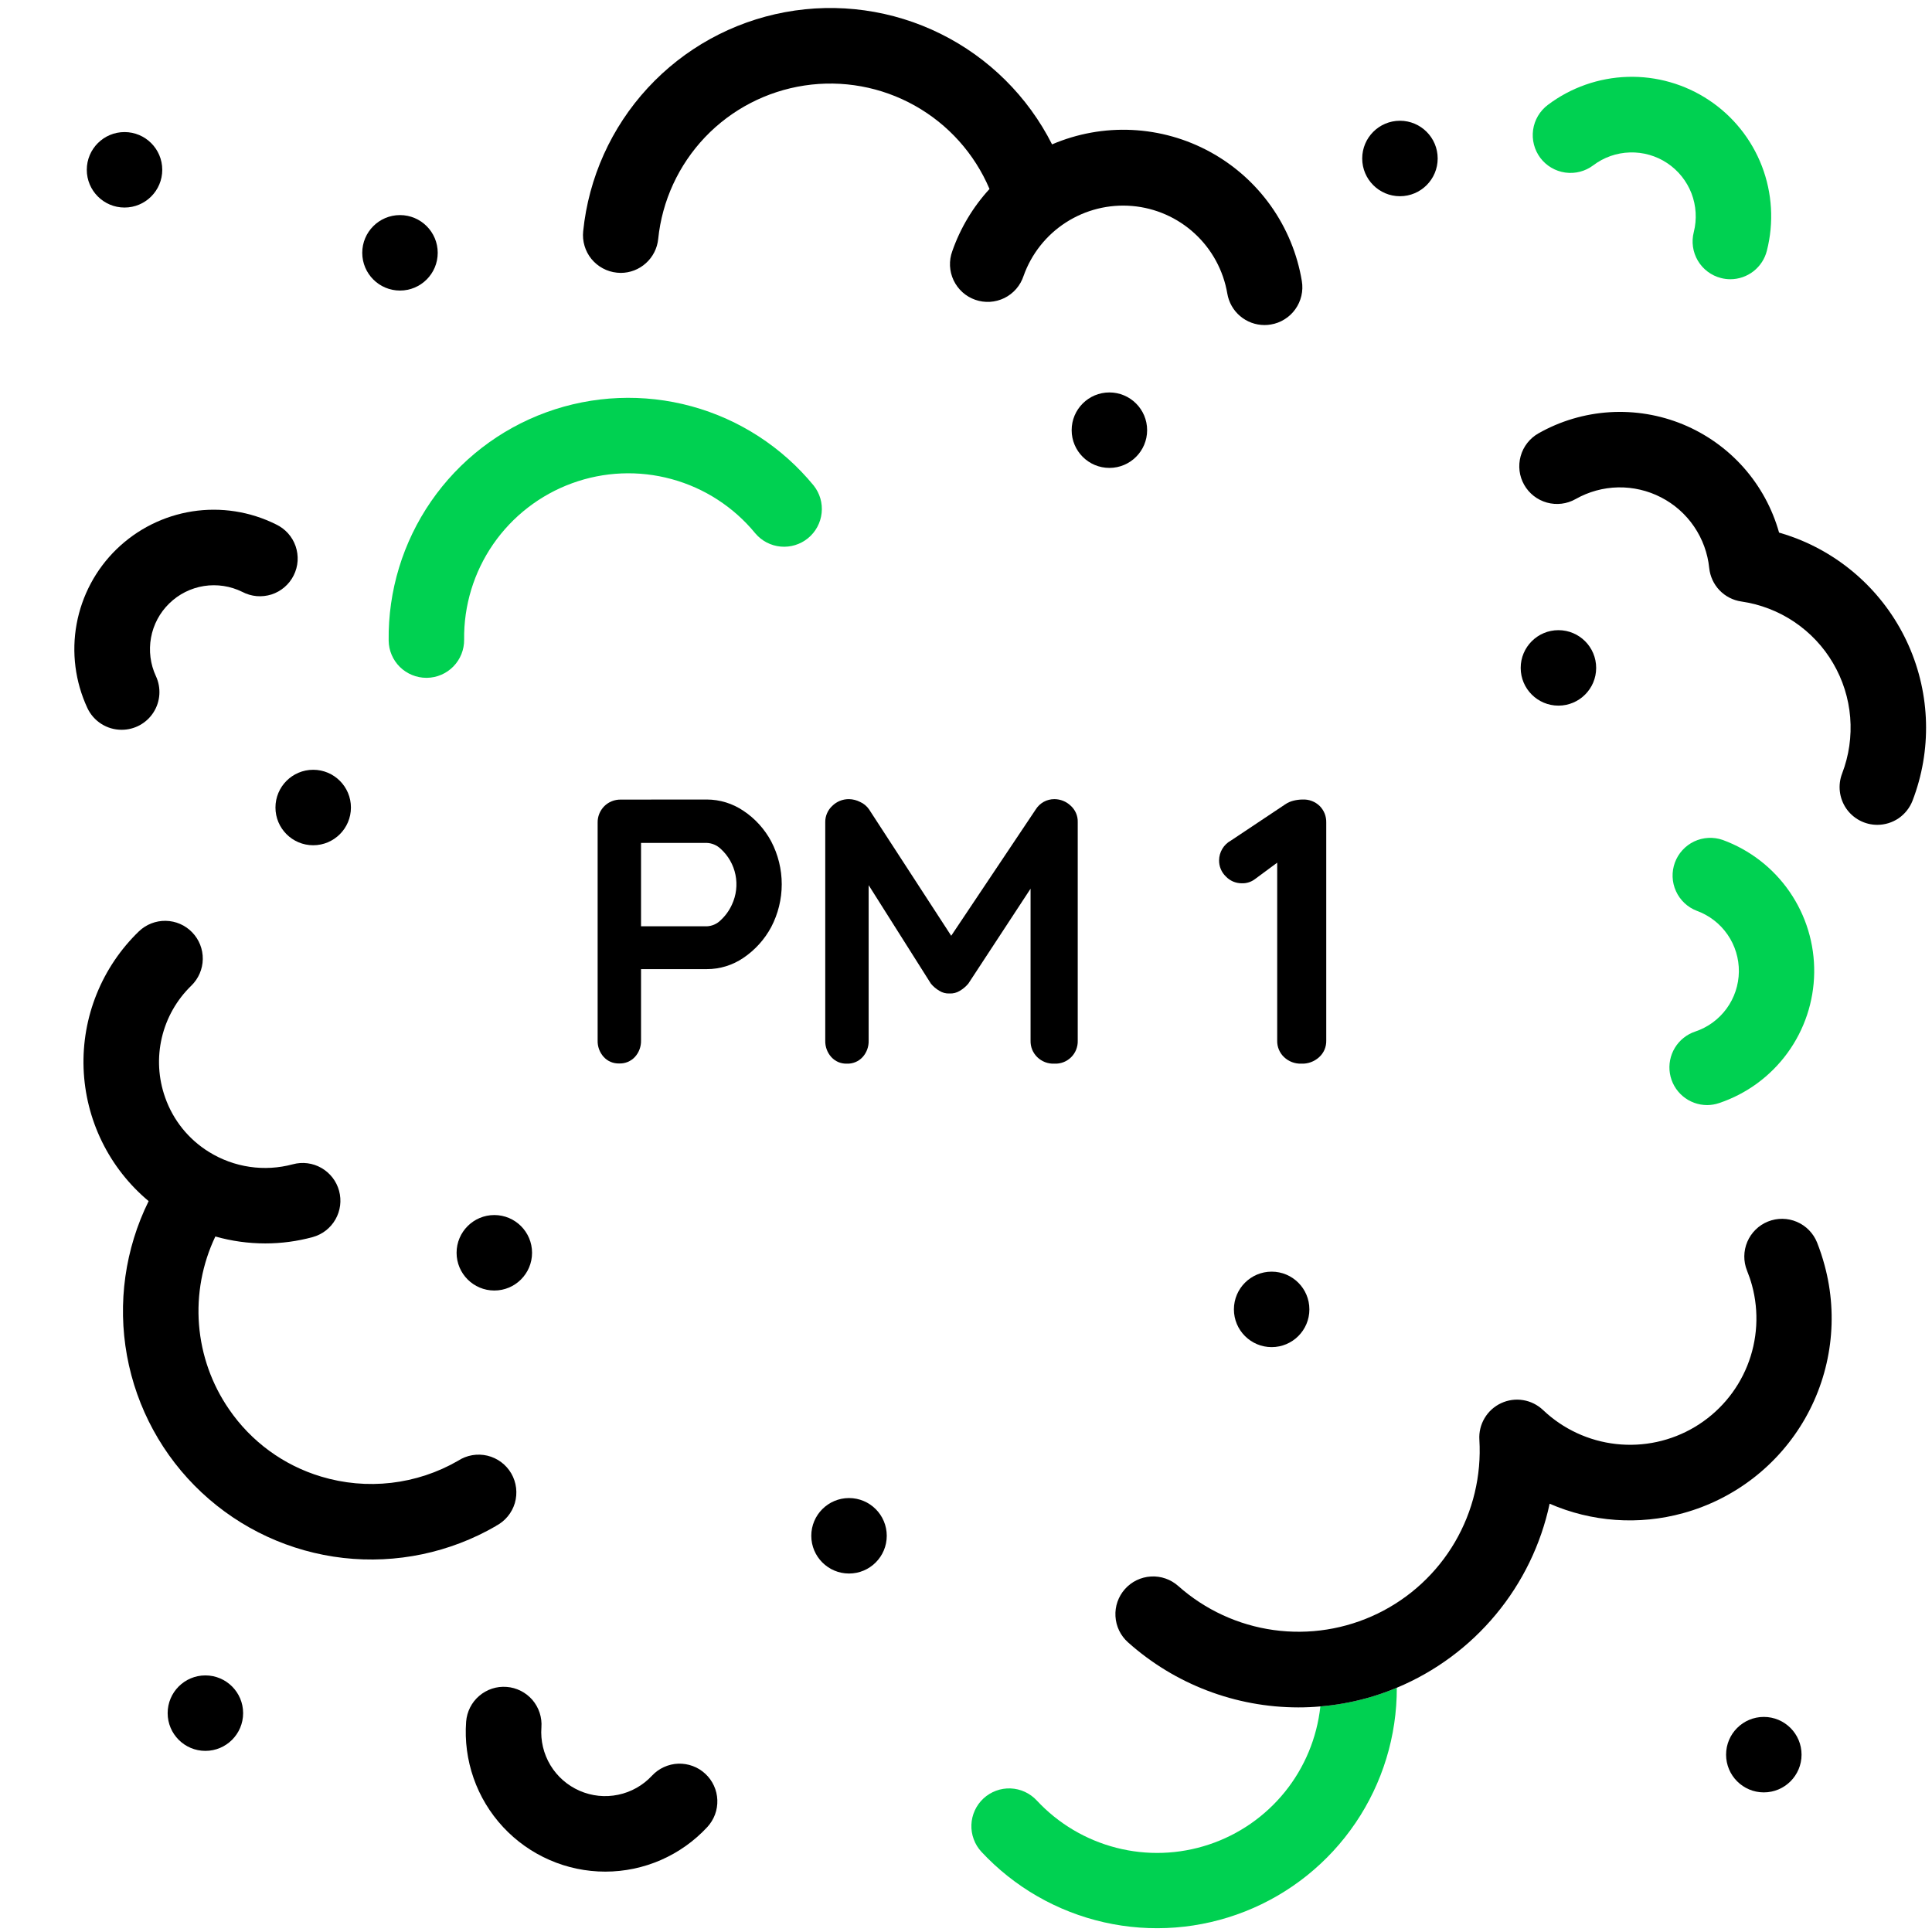
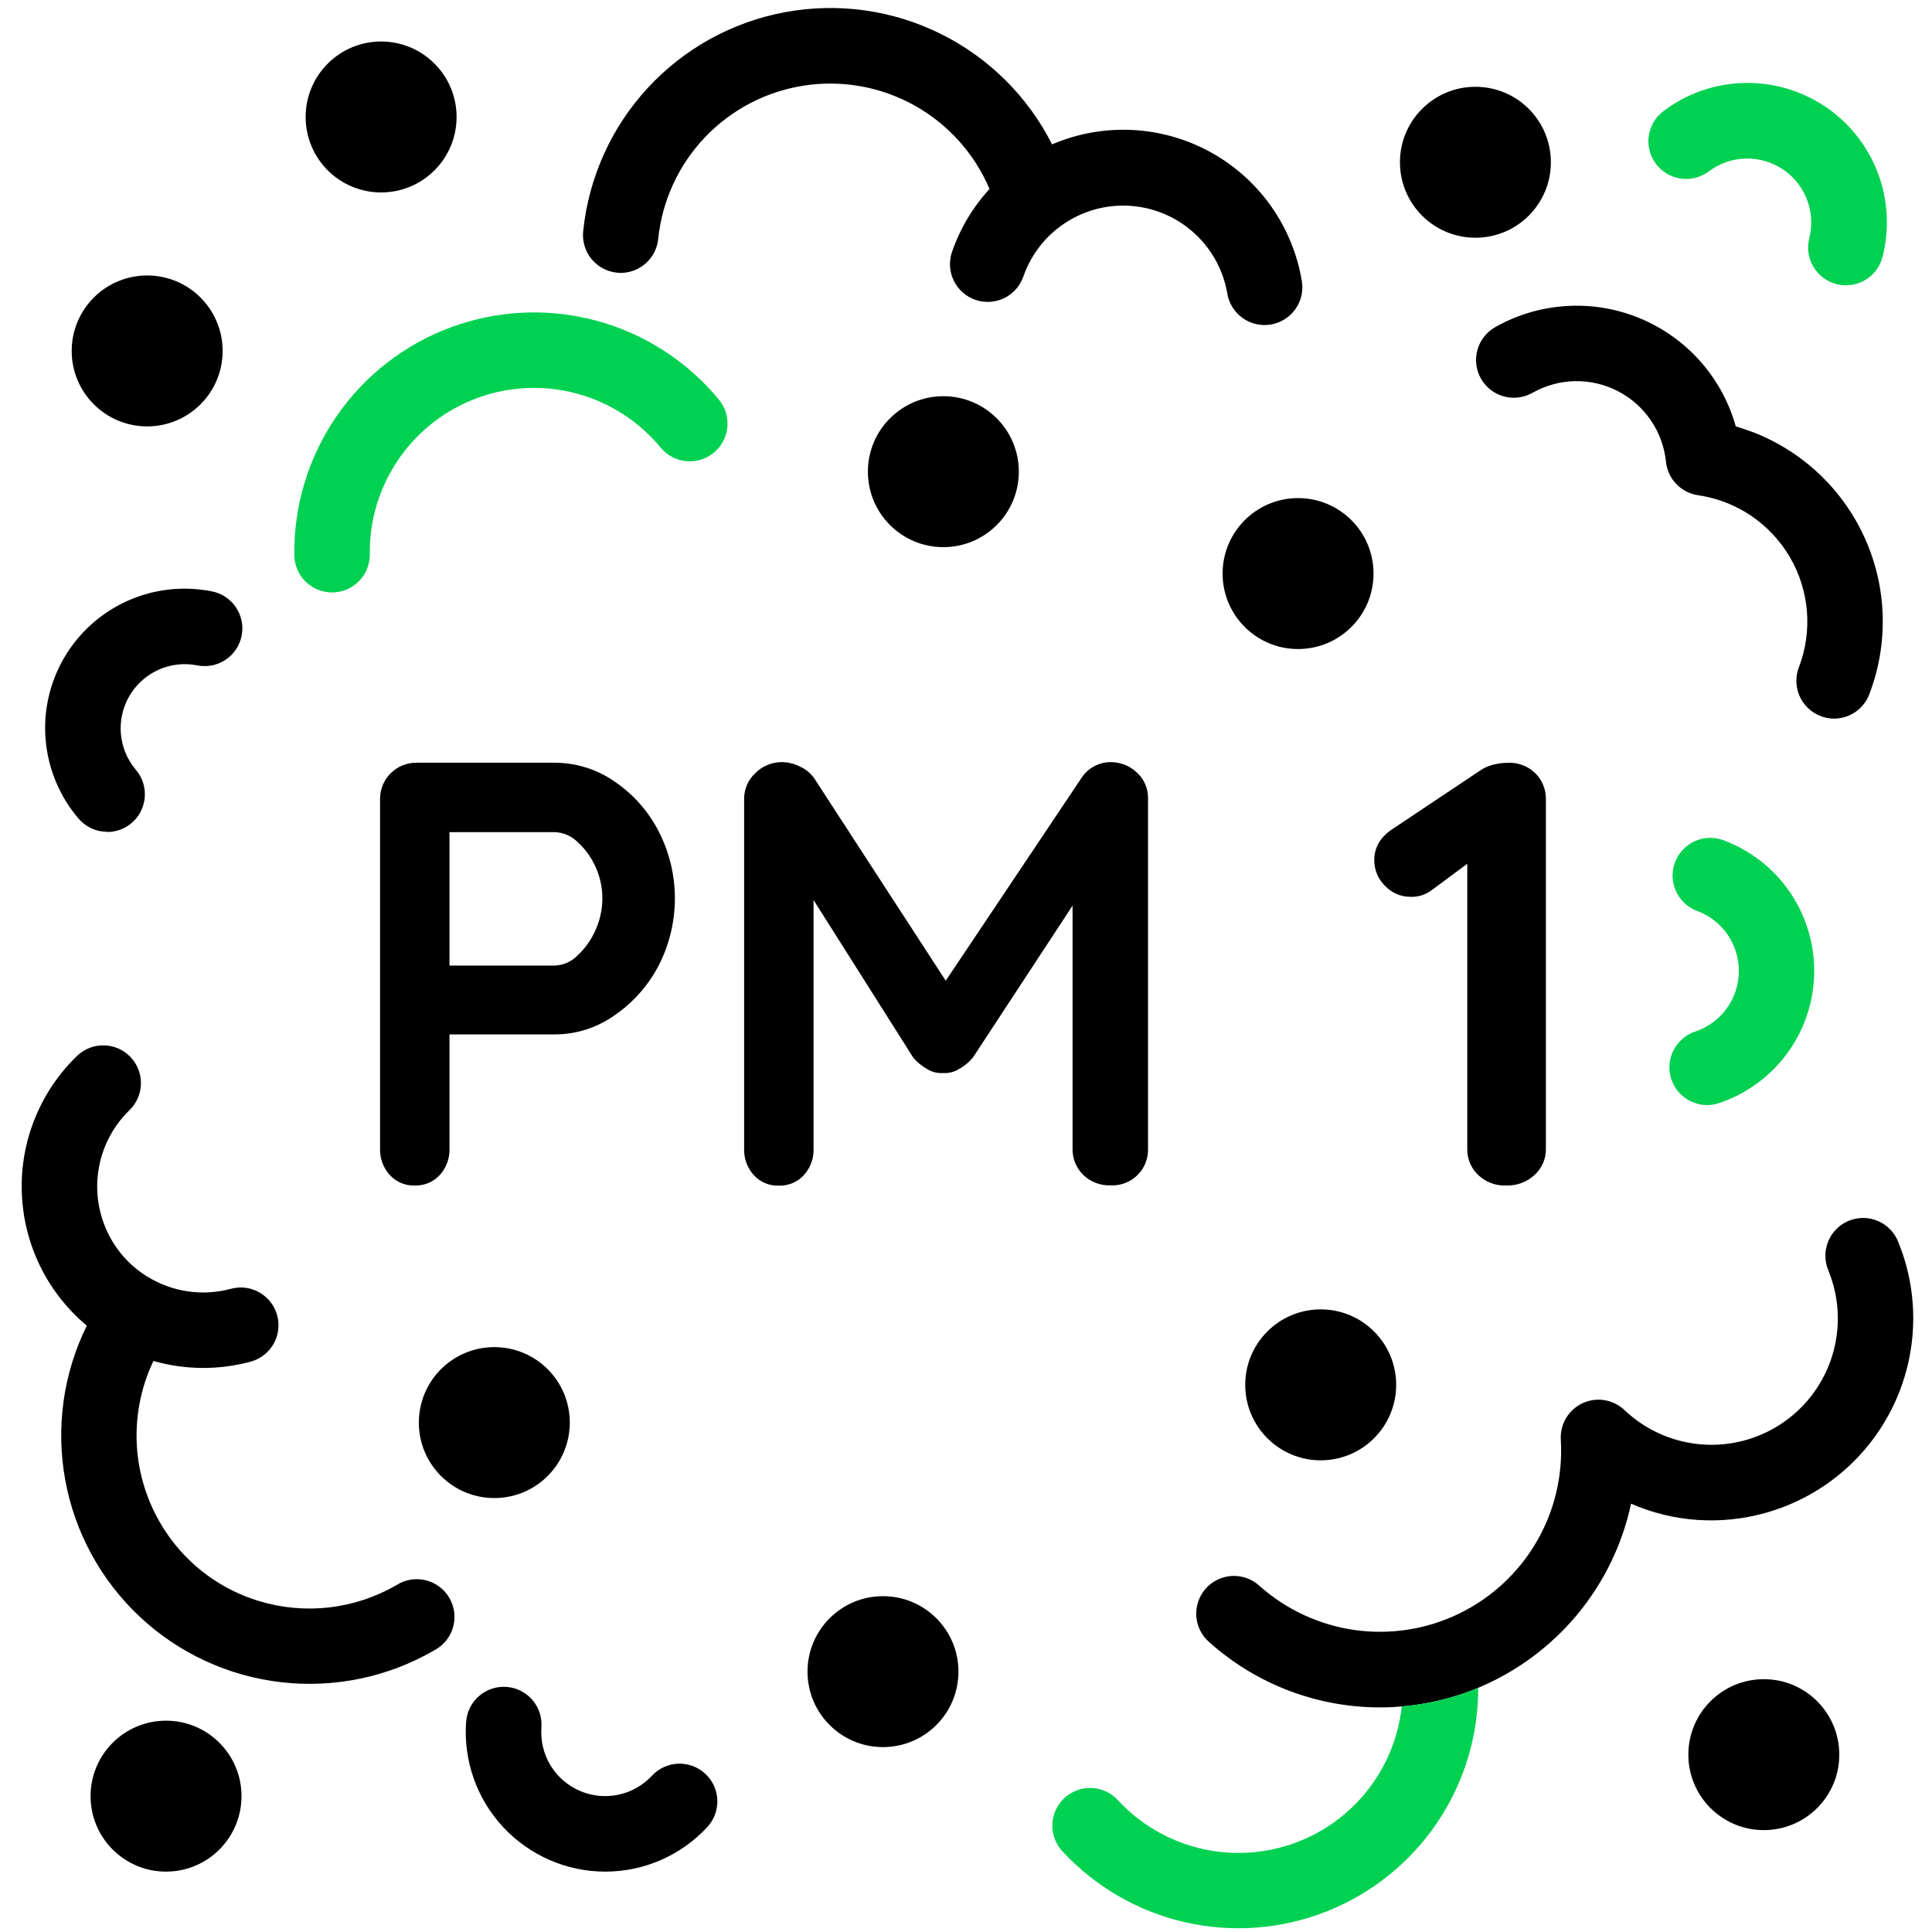
- <svg xmlns="http://www.w3.org/2000/svg" id="vector" width="512" height="512" viewBox="0 0 512 512">
-   <path fill="#00D151" d="M113,179.63C110.37,179.63 107.85,178.59 105.97,176.75C104.1,174.9 103.03,172.39 103,169.76C102.83,156.59 106.76,143.7 114.24,132.86C121.72,122.03 132.38,113.78 144.75,109.27C157.12,104.76 170.59,104.21 183.29,107.68C195.99,111.16 207.29,118.5 215.64,128.68C217.27,130.74 218.03,133.35 217.74,135.96C217.46,138.57 216.16,140.97 214.13,142.63C212.1,144.29 209.5,145.09 206.88,144.85C204.27,144.61 201.85,143.35 200.16,141.34C194.44,134.37 186.69,129.34 177.99,126.97C169.29,124.59 160.06,124.97 151.59,128.07C143.12,131.16 135.82,136.81 130.69,144.23C125.57,151.66 122.88,160.49 123,169.51C123.03,172.16 122.01,174.71 120.16,176.61C118.31,178.51 115.78,179.6 113.13,179.63H113Z" id="path_0" />
-   <path fill="#00D151" d="M458.56,74C457.72,74 456.88,73.89 456.07,73.68C453.5,73.02 451.3,71.37 449.95,69.09C448.6,66.8 448.21,64.08 448.87,61.51C449.73,58.11 449.52,54.52 448.26,51.24C446.99,47.97 444.74,45.16 441.82,43.22C438.9,41.28 435.44,40.29 431.93,40.4C428.42,40.5 425.03,41.69 422.23,43.81C420.11,45.41 417.44,46.1 414.81,45.73C412.18,45.36 409.8,43.96 408.2,41.84C406.61,39.71 405.92,37.04 406.29,34.41C406.66,31.78 408.06,29.41 410.18,27.81C416.29,23.2 423.69,20.6 431.34,20.37C438.99,20.14 446.53,22.3 452.9,26.54C459.28,30.78 464.18,36.9 466.93,44.05C469.67,51.2 470.13,59.02 468.24,66.44C467.7,68.6 466.45,70.51 464.7,71.88C462.94,73.25 460.78,74 458.56,74Z" id="path_1" />
-   <path fill="#000000" d="M160.41,496C155.32,496 150.29,494.95 145.63,492.91C140.96,490.87 136.77,487.9 133.31,484.17C129.85,480.44 127.19,476.04 125.51,471.23C123.83,466.43 123.15,461.33 123.53,456.26C123.63,454.95 123.99,453.67 124.58,452.5C125.17,451.33 125.99,450.28 126.99,449.43C127.99,448.57 129.14,447.92 130.39,447.51C131.64,447.1 132.95,446.95 134.26,447.05C135.57,447.14 136.85,447.5 138.02,448.1C139.2,448.69 140.24,449.51 141.1,450.5C141.95,451.5 142.6,452.66 143.01,453.9C143.42,455.15 143.58,456.47 143.48,457.78C143.22,461.28 144.05,464.78 145.86,467.79C147.67,470.79 150.37,473.16 153.59,474.57C156.81,475.98 160.38,476.35 163.82,475.63C167.26,474.92 170.39,473.15 172.78,470.58C173.67,469.62 174.75,468.84 175.94,468.3C177.14,467.75 178.43,467.44 179.74,467.39C181.05,467.35 182.36,467.56 183.59,468.02C184.82,468.47 185.95,469.17 186.91,470.07C187.88,470.96 188.65,472.03 189.2,473.23C189.75,474.42 190.05,475.71 190.1,477.02C190.15,478.34 189.94,479.65 189.48,480.88C189.02,482.11 188.32,483.24 187.43,484.2C183.98,487.92 179.8,490.89 175.15,492.92C170.5,494.95 165.48,496 160.41,496Z" id="path_2" />
-   <path fill="#000000" d="M32.22,193.4C30.31,193.4 28.45,192.86 26.84,191.83C25.24,190.81 23.95,189.35 23.15,187.62C19.92,180.67 18.92,172.89 20.31,165.35C21.7,157.81 25.39,150.89 30.88,145.55C36.38,140.21 43.4,136.7 50.97,135.52C58.54,134.34 66.29,135.55 73.15,138.97C74.36,139.54 75.43,140.34 76.33,141.33C77.22,142.32 77.9,143.48 78.34,144.74C78.77,146 78.95,147.33 78.87,148.66C78.78,149.99 78.43,151.29 77.83,152.48C77.24,153.67 76.41,154.74 75.4,155.6C74.39,156.47 73.22,157.13 71.95,157.54C70.68,157.94 69.34,158.09 68.02,157.98C66.69,157.86 65.4,157.48 64.22,156.86C61.07,155.3 57.52,154.76 54.05,155.3C50.58,155.85 47.37,157.46 44.86,159.91C42.34,162.36 40.65,165.53 40.02,168.99C39.39,172.44 39.84,176.01 41.32,179.19C42.03,180.71 42.34,182.39 42.23,184.07C42.12,185.74 41.58,187.37 40.68,188.78C39.78,190.2 38.53,191.36 37.06,192.17C35.58,192.98 33.93,193.4 32.25,193.4H32.22Z" id="path_3" />
-   <path fill="#00D151" d="M452.43,292.86C450.05,292.86 447.75,292.02 445.94,290.48C444.13,288.95 442.92,286.81 442.54,284.46C442.16,282.12 442.63,279.71 443.86,277.68C445.09,275.65 447,274.12 449.26,273.37C452.59,272.25 455.5,270.13 457.57,267.28C459.64,264.44 460.77,261.03 460.82,257.51C460.86,254 459.81,250.55 457.81,247.66C455.81,244.77 452.96,242.57 449.66,241.37C447.21,240.43 445.23,238.56 444.15,236.17C443.06,233.78 442.96,231.07 443.86,228.6C444.76,226.14 446.6,224.13 448.96,223C451.33,221.88 454.05,221.73 456.53,222.59C463.72,225.22 469.92,230.02 474.26,236.32C478.61,242.63 480.89,250.13 480.78,257.79C480.68,265.44 478.2,272.88 473.69,279.06C469.18,285.25 462.86,289.88 455.6,292.32C454.58,292.67 453.51,292.85 452.43,292.86Z" id="path_4" />
-   <path fill="#00D151" d="M370.17,447.27C370.2,460.05 366.39,472.54 359.21,483.12C352.04,493.69 341.85,501.86 329.96,506.55C318.08,511.25 305.05,512.25 292.59,509.43C280.12,506.61 268.8,500.1 260.09,490.75C259.2,489.79 258.5,488.66 258.05,487.42C257.59,486.19 257.38,484.88 257.43,483.57C257.48,482.26 257.79,480.97 258.34,479.77C258.89,478.58 259.66,477.51 260.63,476.61C261.59,475.72 262.72,475.03 263.95,474.57C265.18,474.11 266.49,473.9 267.8,473.95C269.12,474 270.41,474.31 271.6,474.86C272.79,475.41 273.87,476.19 274.76,477.15C280.44,483.26 287.76,487.61 295.84,489.68C303.92,491.76 312.43,491.46 320.35,488.83C328.27,486.21 335.26,481.36 340.51,474.87C345.75,468.38 349.01,460.51 349.91,452.22C354,451.87 358.05,451.15 362,450.07C364.78,449.32 367.51,448.38 370.17,447.27Z" id="path_5" />
-   <path fill="#000000" d="M446.05,401C434.32,404.24 421.83,403.36 410.67,398.5C408.36,409.3 403.47,419.37 396.41,427.86C389.36,436.36 380.36,443.01 370.17,447.27C367.52,448.38 364.81,449.32 362.04,450.07C358.07,451.16 354.01,451.88 349.91,452.22C347.91,452.4 346.02,452.48 344.08,452.48C327.42,452.47 311.36,446.34 298.94,435.24C296.96,433.48 295.76,431 295.61,428.35C295.45,425.7 296.36,423.1 298.12,421.12C299.88,419.14 302.36,417.94 305.01,417.79C307.66,417.63 310.26,418.54 312.24,420.3C319.34,426.61 328.15,430.68 337.56,431.98C346.97,433.28 356.55,431.76 365.1,427.61C373.65,423.46 380.77,416.87 385.57,408.67C390.36,400.47 392.62,391.03 392.05,381.55C391.92,379.54 392.4,377.55 393.43,375.82C394.45,374.09 395.98,372.71 397.8,371.86C399.62,371.01 401.65,370.72 403.64,371.05C405.62,371.37 407.46,372.29 408.92,373.67C414.22,378.71 421.02,381.87 428.29,382.68C435.55,383.49 442.89,381.9 449.16,378.15C455.44,374.4 460.32,368.7 463.05,361.92C465.78,355.13 466.21,347.64 464.29,340.59C463.93,339.28 463.49,337.99 462.98,336.73C461.99,334.27 462.02,331.52 463.06,329.08C464.1,326.64 466.07,324.71 468.53,323.72C470.99,322.73 473.74,322.76 476.18,323.8C478.62,324.84 480.55,326.81 481.54,329.27C482.32,331.25 482.99,333.27 483.54,335.33C487.25,349.01 485.39,363.6 478.37,375.91C471.34,388.22 459.72,397.24 446.05,401Z" id="path_6" />
-   <path fill="#000000" d="M131.45,404.4C119.22,411.49 105.03,414.46 90.98,412.87C76.94,411.27 63.78,405.2 53.45,395.54C43.12,385.89 36.18,373.16 33.65,359.25C31.12,345.34 33.13,330.99 39.39,318.31C34.21,313.98 30,308.62 27.03,302.56C24.06,296.5 22.4,289.88 22.15,283.13C21.91,276.39 23.09,269.67 25.62,263.41C28.15,257.15 31.96,251.5 36.82,246.81C38.73,244.98 41.29,243.98 43.93,244.03C46.58,244.08 49.09,245.17 50.93,247.08C52.77,248.98 53.78,251.53 53.74,254.18C53.7,256.82 52.61,259.34 50.72,261.19C46.83,264.95 44.11,269.75 42.88,275.02C41.65,280.28 41.96,285.79 43.78,290.88C45.89,296.87 49.99,301.96 55.4,305.29C58.68,307.32 62.34,308.66 66.16,309.22C69.97,309.79 73.86,309.55 77.59,308.55C80.15,307.85 82.88,308.2 85.18,309.52C87.48,310.84 89.17,313.02 89.86,315.58C90.56,318.14 90.21,320.87 88.89,323.17C87.58,325.47 85.4,327.15 82.84,327.85C78.75,328.96 74.54,329.52 70.3,329.52C65.83,329.52 61.37,328.9 57.07,327.68C53.6,334.96 52.11,343.03 52.74,351.07C53.38,359.11 56.12,366.84 60.7,373.48C66.55,382.03 75.15,388.32 85.07,391.3C91.09,393.12 97.42,393.69 103.67,392.97C109.92,392.25 115.95,390.26 121.4,387.11C122.54,386.37 123.81,385.87 125.15,385.64C126.49,385.41 127.86,385.46 129.18,385.77C130.49,386.09 131.74,386.67 132.82,387.48C133.91,388.29 134.82,389.32 135.5,390.49C136.18,391.67 136.61,392.97 136.77,394.31C136.93,395.66 136.82,397.02 136.44,398.33C136.05,399.63 135.41,400.84 134.54,401.88C133.68,402.92 132.61,403.78 131.4,404.4H131.45Z" id="path_7" />
-   <path fill="#000000" d="M336.77,86C336.22,86.1 335.66,86.14 335.1,86.14C332.74,86.14 330.45,85.3 328.65,83.77C326.85,82.25 325.64,80.13 325.25,77.8C324.21,71.69 321.17,66.09 316.61,61.89C312.05,57.69 306.23,55.12 300.05,54.59C293.87,54.06 287.7,55.59 282.48,58.95C277.27,62.3 273.32,67.3 271.25,73.14C270.83,74.4 270.17,75.57 269.3,76.57C268.43,77.57 267.37,78.39 266.18,78.98C264.98,79.56 263.69,79.91 262.36,79.99C261.04,80.07 259.71,79.89 258.46,79.45C257.2,79.01 256.05,78.33 255.06,77.44C254.08,76.55 253.28,75.48 252.71,74.28C252.14,73.07 251.82,71.77 251.76,70.45C251.7,69.12 251.91,67.8 252.37,66.55C254.5,60.45 257.86,54.84 262.23,50.08C258.26,40.72 251.28,32.94 242.41,27.98C233.53,23.01 223.25,21.14 213.2,22.66C203.14,24.18 193.87,28.99 186.85,36.35C179.84,43.72 175.46,53.2 174.43,63.32C174.18,65.79 173.03,68.07 171.19,69.73C169.35,71.4 166.97,72.32 164.49,72.32C164.15,72.32 163.82,72.3 163.49,72.26C162.18,72.13 160.91,71.74 159.75,71.11C158.59,70.49 157.57,69.64 156.73,68.62C155.9,67.6 155.28,66.42 154.91,65.16C154.53,63.89 154.41,62.57 154.55,61.26C156,47.1 161.99,33.79 171.64,23.33C181.29,12.86 194.07,5.81 208.07,3.22C222.06,0.63 236.52,2.64 249.27,8.96C262.03,15.28 272.39,25.56 278.81,38.26C285.49,35.4 292.73,34.09 299.99,34.44C307.25,34.79 314.34,36.78 320.71,40.27C327.09,43.76 332.59,48.65 336.8,54.58C341,60.5 343.81,67.31 345,74.48C345.22,75.78 345.18,77.1 344.88,78.39C344.58,79.67 344.04,80.88 343.27,81.95C342.51,83.02 341.54,83.93 340.42,84.62C339.31,85.32 338.07,85.79 336.77,86Z" id="path_8" />
-   <path fill="#000000" d="M497.51,218.59C495.89,218.59 494.29,218.2 492.85,217.44C491.41,216.68 490.18,215.59 489.26,214.25C488.35,212.91 487.77,211.37 487.58,209.75C487.39,208.14 487.6,206.51 488.18,204.99C490,200.25 490.73,195.16 490.32,190.1C489.91,185.04 488.36,180.14 485.79,175.76C483.23,171.38 479.71,167.64 475.49,164.8C471.28,161.97 466.48,160.13 461.46,159.4C459.26,159.08 457.23,158.03 455.69,156.43C454.15,154.82 453.19,152.74 452.96,150.53C452.56,146.6 451.18,142.82 448.95,139.55C446.73,136.28 443.72,133.62 440.2,131.81C436.69,129.99 432.77,129.09 428.82,129.16C424.86,129.24 420.99,130.31 417.55,132.26C415.24,133.57 412.51,133.9 409.95,133.19C407.4,132.48 405.23,130.79 403.92,128.48C402.61,126.17 402.28,123.44 402.99,120.88C403.7,118.33 405.39,116.16 407.7,114.85C413.48,111.57 419.93,109.66 426.57,109.24C433.2,108.83 439.84,109.93 445.99,112.46C452.13,115 457.62,118.89 462.04,123.86C466.45,128.83 469.68,134.74 471.47,141.14C473.01,141.58 474.53,142.09 476.03,142.67C489.32,147.82 500.03,158.03 505.81,171.06C511.59,184.09 511.96,198.88 506.84,212.19C506.11,214.07 504.83,215.69 503.17,216.84C501.5,217.98 499.53,218.59 497.51,218.59Z" id="path_9" />
-   <path fill="#000000" d="M187.28,211.88C190.76,211.88 194.15,212.93 197.03,214.88C200.11,216.93 202.63,219.72 204.38,222.98C206.21,226.48 207.17,230.38 207.17,234.33C207.17,238.28 206.21,242.18 204.38,245.68C202.63,248.95 200.1,251.75 197.03,253.83C194.16,255.79 190.76,256.84 187.28,256.83H168.88L169.88,255.03V275.73C169.92,277.33 169.35,278.89 168.28,280.08C167.75,280.66 167.1,281.11 166.37,281.42C165.65,281.72 164.87,281.86 164.08,281.83C163.31,281.85 162.54,281.71 161.83,281.41C161.12,281.11 160.49,280.65 159.97,280.08C158.9,278.89 158.33,277.33 158.38,275.73V218C158.37,217.2 158.51,216.4 158.82,215.65C159.12,214.91 159.57,214.23 160.13,213.66C160.7,213.09 161.38,212.64 162.12,212.34C162.87,212.04 163.67,211.89 164.47,211.9L187.28,211.88ZM187.28,245.48C188.67,245.43 189.99,244.86 190.97,243.88C192.24,242.71 193.26,241.3 193.97,239.73C195.12,237.27 195.45,234.5 194.91,231.84C194.37,229.17 192.99,226.75 190.97,224.93C189.97,223.98 188.66,223.43 187.28,223.38H168.67L169.88,221.58V247.08L168.78,245.48H187.28Z" id="path_10" />
-   <path fill="#000000" d="M225,211.78C226.03,211.8 227.04,212.06 227.95,212.53C228.9,212.95 229.71,213.63 230.3,214.48L254.61,251.88L249.61,251.68L274.5,214.48C275.02,213.65 275.75,212.97 276.61,212.49C277.46,212.02 278.43,211.78 279.41,211.78C281,211.78 282.54,212.39 283.7,213.48C284.32,214.03 284.82,214.71 285.15,215.47C285.48,216.23 285.64,217.05 285.61,217.88V275.78C285.64,276.6 285.49,277.41 285.19,278.17C284.89,278.93 284.43,279.62 283.85,280.19C283.27,280.76 282.57,281.21 281.81,281.5C281.04,281.79 280.23,281.92 279.41,281.88C278.57,281.92 277.74,281.78 276.95,281.48C276.17,281.18 275.46,280.72 274.86,280.13C274.29,279.56 273.83,278.89 273.53,278.14C273.23,277.39 273.09,276.59 273.11,275.78V228.68L277,229.58L256.61,260.68C255.97,261.44 255.21,262.08 254.36,262.58C253.54,263.09 252.58,263.34 251.61,263.28C250.67,263.33 249.74,263.08 248.95,262.58C248.09,262.08 247.33,261.44 246.7,260.68L227.61,230.48L230.2,225.18V275.78C230.25,277.38 229.68,278.94 228.61,280.13C228.08,280.71 227.43,281.17 226.7,281.47C225.98,281.77 225.2,281.91 224.41,281.88C223.64,281.9 222.87,281.76 222.16,281.46C221.45,281.15 220.82,280.7 220.3,280.13C219.23,278.94 218.66,277.38 218.7,275.78V217.88C218.69,217.07 218.85,216.27 219.17,215.54C219.49,214.79 219.96,214.13 220.55,213.58C221.13,213 221.83,212.54 222.59,212.23C223.36,211.92 224.18,211.77 225,211.78Z" id="path_11" />
-   <path fill="#000000" d="M344.87,281.88C344.03,281.91 343.18,281.77 342.39,281.47C341.6,281.17 340.88,280.71 340.27,280.13C339.68,279.57 339.22,278.89 338.91,278.14C338.6,277.4 338.45,276.59 338.47,275.78V225.38L339.87,227.58L332.57,232.98C331.56,233.74 330.33,234.13 329.07,234.08C328.29,234.08 327.51,233.92 326.79,233.62C326.06,233.3 325.41,232.85 324.87,232.28C324.29,231.73 323.83,231.06 323.52,230.32C323.21,229.58 323.06,228.78 323.07,227.98C323.08,226.92 323.37,225.88 323.92,224.96C324.46,224.05 325.24,223.29 326.17,222.78L340.57,213.18C341.25,212.71 342.01,212.37 342.82,212.18C343.59,211.99 344.38,211.89 345.17,211.88C346.02,211.84 346.86,211.97 347.65,212.27C348.45,212.57 349.17,213.04 349.77,213.63C350.33,214.21 350.77,214.89 351.06,215.63C351.35,216.38 351.49,217.18 351.47,217.98V275.78C351.49,276.6 351.33,277.4 351.02,278.15C350.7,278.9 350.22,279.58 349.62,280.13C348.98,280.72 348.23,281.18 347.42,281.48C346.61,281.78 345.74,281.92 344.87,281.88Z" id="path_12" />
-   <path fill="#000000" d="M467.43,475C472.95,475 477.43,470.52 477.43,465C477.43,459.48 472.95,455 467.43,455C461.91,455 457.43,459.48 457.43,465C457.43,470.52 461.91,475 467.43,475Z" id="path_13" />
-   <path fill="#000000" d="M294,124C299.52,124 304,119.52 304,114C304,108.48 299.52,104 294,104C288.48,104 284,108.48 284,114C284,119.52 288.48,124 294,124Z" id="path_14" />
-   <path fill="#000000" d="M54.43,464C59.95,464 64.43,459.52 64.43,454C64.43,448.48 59.95,444 54.43,444C48.91,444 44.43,448.48 44.43,454C44.43,459.52 48.91,464 54.43,464Z" id="path_15" />
-   <path fill="#000000" d="M225,417C230.52,417 235,412.52 235,407C235,401.48 230.52,397 225,397C219.48,397 215,401.48 215,407C215,412.52 219.48,417 225,417Z" id="path_16" />
-   <path fill="#000000" d="M131,342C136.52,342 141,337.52 141,332C141,326.48 136.52,322 131,322C125.48,322 121,326.48 121,332C121,337.52 125.48,342 131,342Z" id="path_17" />
-   <path fill="#000000" d="M83,224C88.52,224 93,219.52 93,214C93,208.48 88.52,204 83,204C77.48,204 73,208.48 73,214C73,219.52 77.48,224 83,224Z" id="path_18" />
-   <path fill="#000000" d="M337,357C342.52,357 347,352.52 347,347C347,341.48 342.52,337 337,337C331.48,337 327,341.48 327,347C327,352.52 331.48,357 337,357Z" id="path_19" />
-   <path fill="#000000" d="M413,187C418.52,187 423,182.52 423,177C423,171.48 418.52,167 413,167C407.48,167 403,171.48 403,177C403,182.52 407.48,187 413,187Z" id="path_20" />
-   <path fill="#000000" d="M371,52C376.52,52 381,47.52 381,42C381,36.48 376.52,32 371,32C365.48,32 361,36.48 361,42C361,47.52 365.48,52 371,52Z" id="path_21" />
-   <path fill="#000000" d="M33,55C38.52,55 43,50.52 43,45C43,39.48 38.52,35 33,35C27.48,35 23,39.48 23,45C23,50.52 27.48,55 33,55Z" id="path_22" />
-   <path fill="#000000" d="M106,77C111.52,77 116,72.52 116,67C116,61.48 111.52,57 106,57C100.48,57 96,61.48 96,67C96,72.52 100.48,77 106,77Z" id="path_23" />
+ <svg xmlns="http://www.w3.org/2000/svg" id="vector" width="48" height="48" viewBox="0 0 512 512">
+   <path fill="#000000" d="M147,202.13C152.56,202.13 158,203.81 162.6,206.93C167.54,210.22 171.58,214.69 174.36,219.93C177.31,225.53 178.85,231.76 178.85,238.09C178.85,244.42 177.31,250.65 174.36,256.25C171.55,261.47 167.52,265.94 162.6,269.25C158.02,272.42 152.58,274.13 147,274.13H117.52L119.12,271.25V304.37C119.21,306.95 118.29,309.46 116.56,311.37C115.71,312.3 114.67,313.03 113.51,313.51C112.35,314 111.1,314.22 109.84,314.17C108.61,314.21 107.39,313.98 106.25,313.49C105.12,313.01 104.11,312.29 103.28,311.37C101.55,309.46 100.63,306.95 100.72,304.37V211.89C100.69,210.6 100.93,209.32 101.41,208.12C101.89,206.93 102.61,205.84 103.52,204.93C104.43,204.02 105.52,203.3 106.71,202.82C107.91,202.34 109.19,202.1 110.48,202.13H147ZM147,255.89C149.23,255.81 151.34,254.9 152.92,253.33C154.96,251.47 156.59,249.21 157.72,246.69C159.56,242.75 160.09,238.32 159.23,234.06C158.36,229.79 156.15,225.92 152.92,223.01C151.32,221.48 149.21,220.6 147,220.53H117.2L119.12,217.65V258.45L117.36,255.89H147Z" id="path_0" />
+   <path fill="#000000" d="M304.24,211.73V304.37C304.28,305.68 304.06,306.98 303.57,308.2C303.09,309.41 302.36,310.51 301.42,311.43C300.49,312.35 299.38,313.06 298.15,313.52C296.93,313.99 295.63,314.2 294.32,314.13C292.98,314.18 291.64,313.96 290.39,313.48C289.14,313 288,312.27 287.04,311.33C286.12,310.42 285.39,309.33 284.91,308.12C284.43,306.92 284.2,305.63 284.24,304.33V240L257.84,280.25C256.83,281.46 255.61,282.47 254.24,283.25C252.93,284.08 251.39,284.47 249.84,284.37C248.34,284.45 246.86,284.06 245.6,283.25C244.23,282.47 243.01,281.46 242,280.25L215.6,238.51V304.41C215.69,306.99 214.77,309.5 213.04,311.41C212.19,312.34 211.15,313.07 209.99,313.55C208.83,314.03 207.58,314.26 206.32,314.21C205.09,314.25 203.86,314.02 202.73,313.53C201.6,313.05 200.58,312.33 199.76,311.41C198.03,309.5 197.11,306.99 197.2,304.41V211.73C197.19,210.44 197.46,209.16 197.97,207.97C198.49,206.79 199.25,205.73 200.2,204.85C201.13,203.92 202.24,203.18 203.47,202.69C204.69,202.19 206,201.95 207.32,201.97C208.96,202.01 210.58,202.42 212.04,203.17C213.55,203.85 214.85,204.93 215.8,206.29L250.63,259.9L286.52,206.29C287.35,204.96 288.51,203.87 289.88,203.12C291.25,202.36 292.79,201.96 294.36,201.97C296.92,201.97 299.38,202.94 301.24,204.69C302.23,205.57 303.01,206.66 303.52,207.88C304.04,209.09 304.29,210.41 304.24,211.73Z" id="path_1" />
+   <path fill="#000000" d="M409.68,211.89V304.37C409.71,305.68 409.46,306.99 408.94,308.2C408.42,309.4 407.65,310.49 406.68,311.37C404.62,313.27 401.88,314.28 399.08,314.17C397.73,314.22 396.38,314 395.12,313.52C393.85,313.04 392.7,312.3 391.72,311.37C390.77,310.47 390.03,309.38 389.54,308.18C389.04,306.97 388.8,305.67 388.84,304.37V228.91L379.4,235.91C377.79,237.12 375.81,237.75 373.8,237.67C372.54,237.67 371.3,237.42 370.14,236.93C368.99,236.43 367.94,235.7 367.08,234.79C366.15,233.9 365.42,232.83 364.93,231.65C364.43,230.46 364.18,229.19 364.2,227.91C364.2,224.5 365.87,221.72 369.2,219.59L392.2,204.23C393.29,203.47 394.51,202.93 395.8,202.63C397.03,202.32 398.29,202.16 399.56,202.15C400.91,202.08 402.27,202.3 403.53,202.78C404.8,203.26 405.95,204 406.92,204.95C407.82,205.86 408.53,206.95 409,208.14C409.48,209.33 409.71,210.61 409.68,211.89Z" id="path_2" />
+   <path fill="#00D151" d="M88,157C85.37,157 82.85,155.96 80.97,154.12C79.1,152.27 78.03,149.76 78,147.13C77.83,133.96 81.76,121.07 89.24,110.24C96.72,99.4 107.38,91.15 119.75,86.64C132.12,82.13 145.59,81.58 158.29,85.05C170.99,88.53 182.29,95.87 190.64,106.05C192.27,108.11 193.03,110.72 192.74,113.33C192.46,115.94 191.16,118.34 189.13,120C187.1,121.66 184.5,122.46 181.88,122.22C179.27,121.98 176.85,120.72 175.16,118.71C169.44,111.74 161.69,106.71 152.99,104.34C144.29,101.96 135.07,102.34 126.6,105.43C118.12,108.53 110.82,114.17 105.7,121.6C100.57,129.02 97.88,137.85 98,146.87C98.02,148.18 97.77,149.49 97.29,150.71C96.8,151.93 96.08,153.04 95.16,153.98C94.25,154.92 93.15,155.67 91.95,156.19C90.74,156.71 89.44,156.98 88.13,157H88Z" id="path_3" />
+   <path fill="#00D151" d="M489.17,75.61C488.33,75.61 487.49,75.5 486.68,75.29C484.11,74.63 481.91,72.98 480.56,70.7C479.21,68.41 478.82,65.69 479.48,63.12C480.34,59.72 480.13,56.13 478.86,52.86C477.6,49.58 475.35,46.78 472.42,44.84C469.5,42.9 466.05,41.91 462.54,42.02C459.03,42.12 455.64,43.32 452.84,45.43C450.72,47.02 448.05,47.7 445.43,47.33C442.8,46.95 440.43,45.55 438.84,43.43C437.25,41.31 436.57,38.64 436.94,36.02C437.32,33.39 438.72,31.02 440.84,29.43C446.95,24.82 454.35,22.22 462,21.99C469.65,21.76 477.19,23.92 483.57,28.16C489.94,32.4 494.84,38.52 497.59,45.67C500.33,52.82 500.79,60.64 498.9,68.06C498.35,70.22 497.1,72.14 495.33,73.51C493.57,74.88 491.4,75.62 489.17,75.61Z" id="path_4" />
+   <path fill="#000000" d="M160.41,496C155.32,496 150.29,494.95 145.63,492.91C140.96,490.87 136.77,487.9 133.31,484.17C129.85,480.44 127.19,476.04 125.51,471.23C123.83,466.43 123.15,461.33 123.53,456.26C123.63,454.95 123.99,453.67 124.58,452.5C125.17,451.33 125.99,450.28 126.99,449.43C127.99,448.57 129.14,447.92 130.39,447.51C131.64,447.1 132.95,446.95 134.26,447.05C135.57,447.14 136.85,447.5 138.02,448.1C139.2,448.69 140.24,449.51 141.1,450.5C141.95,451.5 142.6,452.66 143.01,453.9C143.42,455.15 143.58,456.47 143.48,457.78C143.22,461.28 144.05,464.78 145.86,467.79C147.67,470.79 150.37,473.16 153.59,474.57C156.81,475.98 160.38,476.35 163.82,475.63C167.26,474.92 170.39,473.15 172.78,470.58C173.67,469.62 174.75,468.84 175.94,468.3C177.14,467.75 178.43,467.44 179.74,467.39C181.05,467.35 182.36,467.56 183.59,468.02C184.82,468.47 185.95,469.17 186.91,470.07C187.88,470.96 188.65,472.03 189.2,473.23C189.75,474.42 190.05,475.71 190.1,477.02C190.15,478.34 189.94,479.65 189.48,480.88C189.02,482.11 188.32,483.24 187.43,484.2C183.98,487.92 179.8,490.89 175.15,492.92C170.5,494.95 165.48,496 160.41,496Z" id="path_5" />
+   <path fill="#000000" d="M28.42,220.44C26.97,220.44 25.54,220.13 24.23,219.52C22.92,218.91 21.75,218.03 20.81,216.93C15.84,211.11 12.8,203.88 12.11,196.25C11.42,188.62 13.12,180.97 16.98,174.35C20.83,167.73 26.65,162.48 33.62,159.31C40.59,156.14 48.38,155.22 55.9,156.67C57.21,156.89 58.47,157.38 59.6,158.09C60.72,158.81 61.69,159.74 62.45,160.83C63.21,161.93 63.74,163.17 64.02,164.47C64.29,165.78 64.3,167.12 64.05,168.43C63.8,169.74 63.28,170.98 62.54,172.09C61.8,173.2 60.85,174.15 59.73,174.88C58.62,175.62 57.37,176.12 56.06,176.36C54.75,176.6 53.4,176.58 52.1,176.3C48.65,175.65 45.08,176.09 41.89,177.55C38.7,179.02 36.04,181.43 34.27,184.47C32.51,187.5 31.73,191.01 32.04,194.51C32.35,198.01 33.73,201.32 36,204C37.24,205.45 38.04,207.23 38.3,209.12C38.56,211.01 38.27,212.94 37.47,214.68C36.67,216.41 35.4,217.88 33.79,218.91C32.18,219.94 30.31,220.49 28.4,220.49L28.42,220.44Z" id="path_6" />
+   <path fill="#00D151" d="M452.43,292.86C450.05,292.86 447.75,292.02 445.94,290.48C444.13,288.95 442.92,286.81 442.54,284.46C442.16,282.12 442.63,279.71 443.86,277.68C445.09,275.65 447,274.12 449.26,273.37C452.59,272.25 455.5,270.13 457.57,267.28C459.64,264.44 460.77,261.03 460.82,257.51C460.86,254 459.81,250.55 457.81,247.66C455.81,244.77 452.96,242.57 449.66,241.37C447.21,240.43 445.23,238.56 444.15,236.17C443.06,233.78 442.96,231.07 443.86,228.6C444.76,226.14 446.6,224.13 448.96,223C451.33,221.88 454.05,221.73 456.53,222.59C463.72,225.22 469.92,230.02 474.26,236.32C478.61,242.63 480.89,250.13 480.78,257.79C480.68,265.44 478.2,272.88 473.69,279.06C469.18,285.25 462.86,289.88 455.6,292.32C454.58,292.67 453.51,292.85 452.43,292.86Z" id="path_7" />
+   <path fill="#000000" d="M467.63,401C455.9,404.24 443.41,403.36 432.25,398.5C429.94,409.3 425.04,419.37 417.99,427.87C410.93,436.36 401.93,443.02 391.74,447.28C389.1,448.39 386.39,449.32 383.62,450.07C379.65,451.16 375.58,451.88 371.48,452.22C369.54,452.4 367.6,452.48 365.66,452.48C349.01,452.47 332.94,446.34 320.52,435.24C319.51,434.38 318.68,433.32 318.08,432.13C317.48,430.94 317.13,429.65 317.03,428.32C316.94,426.99 317.12,425.66 317.55,424.4C317.98,423.14 318.65,421.98 319.54,420.98C320.42,419.99 321.5,419.18 322.7,418.61C323.9,418.04 325.2,417.71 326.53,417.64C327.86,417.58 329.19,417.78 330.44,418.24C331.69,418.69 332.83,419.39 333.81,420.3C340.91,426.62 349.72,430.68 359.13,431.99C368.55,433.29 378.13,431.77 386.68,427.62C395.23,423.47 402.35,416.88 407.15,408.68C411.95,400.48 414.2,391.03 413.63,381.55C413.51,379.55 413.99,377.55 415.01,375.82C416.04,374.1 417.56,372.72 419.38,371.87C421.2,371.02 423.23,370.73 425.21,371.06C427.19,371.38 429.03,372.29 430.49,373.67C435.79,378.71 442.59,381.87 449.86,382.68C457.12,383.49 464.46,381.9 470.73,378.15C477.01,374.4 481.89,368.7 484.62,361.92C487.35,355.13 487.79,347.64 485.86,340.59C485.5,339.28 485.06,337.99 484.56,336.73C484.03,335.51 483.75,334.19 483.74,332.85C483.73,331.52 483.99,330.2 484.5,328.96C485,327.73 485.75,326.61 486.7,325.67C487.65,324.73 488.77,323.99 490.01,323.49C491.25,322.99 492.57,322.75 493.91,322.77C495.24,322.79 496.56,323.08 497.78,323.62C499,324.16 500.1,324.94 501.02,325.91C501.93,326.88 502.64,328.02 503.11,329.27C503.91,331.25 504.59,333.27 505.16,335.33C508.87,349.01 507.01,363.61 499.97,375.92C492.94,388.23 481.3,397.25 467.63,401Z" id="path_8" />
+   <path fill="#00D151" d="M391.74,447.28C391.78,460.06 387.96,472.55 380.79,483.13C373.61,493.7 363.42,501.87 351.53,506.56C339.65,511.26 326.63,512.26 314.16,509.44C301.7,506.62 290.38,500.1 281.67,490.75C280.75,489.79 280.03,488.66 279.55,487.42C279.07,486.18 278.85,484.86 278.89,483.53C278.92,482.21 279.23,480.9 279.77,479.69C280.32,478.48 281.11,477.39 282.08,476.49C283.05,475.59 284.2,474.89 285.44,474.43C286.69,473.97 288.02,473.77 289.34,473.83C290.67,473.89 291.97,474.22 293.17,474.79C294.37,475.36 295.45,476.16 296.33,477.15C302.01,483.26 309.33,487.61 317.41,489.69C325.49,491.76 334,491.46 341.92,488.83C349.84,486.21 356.83,481.36 362.08,474.87C367.32,468.38 370.58,460.52 371.48,452.22C375.58,451.88 379.65,451.16 383.62,450.07C386.39,449.32 389.1,448.39 391.74,447.28Z" id="path_9" />
+   <path fill="#000000" d="M115,437.4C102.77,444.47 88.59,447.42 74.56,445.81C60.53,444.21 47.38,438.13 37.07,428.48C26.76,418.83 19.82,406.11 17.29,392.22C14.75,378.32 16.76,363.98 23,351.31C17.82,346.98 13.61,341.62 10.64,335.55C7.68,329.49 6.02,322.88 5.78,316.13C5.53,309.39 6.71,302.67 9.24,296.41C11.76,290.15 15.58,284.5 20.43,279.81C22.34,277.98 24.9,276.98 27.54,277.03C30.19,277.08 32.71,278.17 34.54,280.08C36.38,281.98 37.39,284.53 37.35,287.18C37.31,289.82 36.23,292.35 34.33,294.19C30.45,297.95 27.73,302.75 26.5,308.02C25.27,313.28 25.58,318.79 27.39,323.88C29.5,329.87 33.6,334.96 39,338.29C42.28,340.33 45.94,341.66 49.75,342.22C53.57,342.79 57.46,342.56 61.18,341.55C63.74,340.85 66.47,341.2 68.77,342.52C71.07,343.84 72.76,346.02 73.46,348.58C74.15,351.14 73.8,353.87 72.49,356.17C71.17,358.47 68.99,360.15 66.43,360.85C57.98,363.14 49.07,363.07 40.66,360.67C37.19,367.95 35.7,376.02 36.33,384.06C36.97,392.1 39.72,399.84 44.29,406.48C50.14,415.03 58.74,421.31 68.65,424.3C74.67,426.13 81.01,426.7 87.26,425.98C93.51,425.25 99.55,423.26 105,420.11C106.14,419.37 107.42,418.87 108.75,418.64C110.09,418.41 111.46,418.46 112.78,418.77C114.1,419.09 115.34,419.67 116.42,420.48C117.51,421.29 118.42,422.32 119.1,423.49C119.78,424.67 120.21,425.97 120.38,427.31C120.54,428.66 120.42,430.02 120.04,431.33C119.65,432.63 119.01,433.84 118.14,434.88C117.28,435.92 116.21,436.78 115,437.4Z" id="path_10" />
+   <path fill="#000000" d="M336.77,86C336.22,86.1 335.66,86.14 335.1,86.14C332.74,86.14 330.45,85.3 328.65,83.77C326.85,82.25 325.64,80.13 325.25,77.8C324.21,71.69 321.17,66.09 316.61,61.89C312.05,57.69 306.23,55.12 300.05,54.59C293.87,54.06 287.7,55.59 282.48,58.95C277.27,62.3 273.32,67.3 271.25,73.14C270.83,74.4 270.17,75.57 269.3,76.57C268.43,77.57 267.37,78.39 266.18,78.98C264.98,79.56 263.69,79.91 262.36,79.99C261.04,80.07 259.71,79.89 258.46,79.45C257.2,79.01 256.05,78.33 255.06,77.44C254.08,76.55 253.28,75.48 252.71,74.28C252.14,73.07 251.82,71.77 251.76,70.45C251.7,69.12 251.91,67.8 252.37,66.55C254.5,60.45 257.86,54.84 262.23,50.08C258.26,40.72 251.28,32.94 242.41,27.98C233.53,23.01 223.25,21.14 213.2,22.66C203.14,24.18 193.87,28.99 186.85,36.35C179.84,43.72 175.46,53.2 174.43,63.32C174.18,65.79 173.03,68.07 171.19,69.73C169.35,71.4 166.97,72.32 164.49,72.32C164.15,72.32 163.82,72.3 163.49,72.26C162.18,72.13 160.91,71.74 159.75,71.11C158.59,70.49 157.57,69.64 156.73,68.62C155.9,67.6 155.28,66.42 154.91,65.16C154.53,63.89 154.41,62.57 154.55,61.26C156,47.1 161.99,33.79 171.64,23.33C181.29,12.86 194.07,5.81 208.07,3.22C222.06,0.63 236.52,2.64 249.27,8.96C262.03,15.28 272.39,25.56 278.81,38.26C285.49,35.4 292.73,34.09 299.99,34.44C307.25,34.79 314.34,36.78 320.71,40.27C327.09,43.76 332.59,48.65 336.8,54.58C341,60.5 343.81,67.31 345,74.48C345.22,75.78 345.18,77.1 344.88,78.39C344.58,79.67 344.04,80.88 343.27,81.95C342.51,83.02 341.54,83.93 340.42,84.62C339.31,85.32 338.07,85.79 336.77,86Z" id="path_11" />
+   <path fill="#000000" d="M486.05,190.44C484.82,190.44 483.6,190.21 482.46,189.76C479.99,188.81 477.99,186.91 476.92,184.49C475.84,182.07 475.77,179.31 476.72,176.84C478.54,172.1 479.26,167.01 478.85,161.96C478.43,156.9 476.89,152 474.32,147.62C471.75,143.24 468.23,139.49 464.03,136.66C459.82,133.82 455.02,131.97 450,131.24C447.8,130.92 445.77,129.87 444.23,128.26C442.69,126.66 441.73,124.58 441.5,122.37C441.1,118.43 439.72,114.66 437.49,111.39C435.27,108.13 432.26,105.47 428.74,103.65C425.23,101.84 421.32,100.93 417.36,101.01C413.41,101.09 409.54,102.16 406.1,104.11C403.79,105.42 401.06,105.75 398.5,105.05C395.94,104.34 393.77,102.64 392.46,100.33C391.16,98.03 390.82,95.29 391.53,92.74C392.24,90.18 393.93,88.01 396.24,86.7C402.02,83.42 408.48,81.51 415.11,81.1C421.74,80.68 428.38,81.79 434.52,84.32C440.67,86.86 446.15,90.76 450.57,95.72C454.98,100.69 458.21,106.6 460,113C461.54,113.44 463.07,114 464.56,114.53C477.85,119.67 488.55,129.87 494.33,142.9C500.11,155.92 500.48,170.7 495.38,184C494.66,185.89 493.38,187.52 491.72,188.67C490.05,189.82 488.07,190.44 486.05,190.44Z" id="path_12" />
+   <path fill="#000000" d="M467.43,485C478.48,485 487.43,476.05 487.43,465C487.43,453.95 478.48,445 467.43,445C456.38,445 447.43,453.95 447.43,465C447.43,476.05 456.38,485 467.43,485Z" id="path_13" />
+   <path fill="#000000" d="M250,145C261.05,145 270,136.05 270,125C270,113.95 261.05,105 250,105C238.95,105 230,113.95 230,125C230,136.05 238.95,145 250,145Z" id="path_14" />
+   <path fill="#000000" d="M44,496C55.05,496 64,487.05 64,476C64,464.95 55.05,456 44,456C32.95,456 24,464.95 24,476C24,487.05 32.95,496 44,496Z" id="path_15" />
+   <path fill="#000000" d="M234,463C245.05,463 254,454.05 254,443C254,431.95 245.05,423 234,423C222.95,423 214,431.95 214,443C214,454.05 222.95,463 234,463Z" id="path_16" />
+   <path fill="#000000" d="M131,397C142.05,397 151,388.05 151,377C151,365.95 142.05,357 131,357C119.95,357 111,365.95 111,377C111,388.05 119.95,397 131,397Z" id="path_17" />
+   <path fill="#000000" d="M350,387C361.05,387 370,378.05 370,367C370,355.95 361.05,347 350,347C338.95,347 330,355.95 330,367C330,378.05 338.95,387 350,387Z" id="path_18" />
+   <path fill="#000000" d="M344,172C355.05,172 364,163.05 364,152C364,140.95 355.05,132 344,132C332.95,132 324,140.95 324,152C324,163.05 332.95,172 344,172Z" id="path_19" />
+   <path fill="#000000" d="M391,63C402.05,63 411,54.05 411,43C411,31.95 402.05,23 391,23C379.95,23 371,31.95 371,43C371,54.05 379.95,63 391,63Z" id="path_20" />
+   <path fill="#000000" d="M101,51C112.05,51 121,42.05 121,31C121,19.95 112.05,11 101,11C89.95,11 81,19.95 81,31C81,42.05 89.95,51 101,51Z" id="path_21" />
+   <path fill="#000000" d="M39,113C50.05,113 59,104.05 59,93C59,81.95 50.05,73 39,73C27.95,73 19,81.95 19,93C19,104.05 27.95,113 39,113Z" id="path_22" />
</svg>
